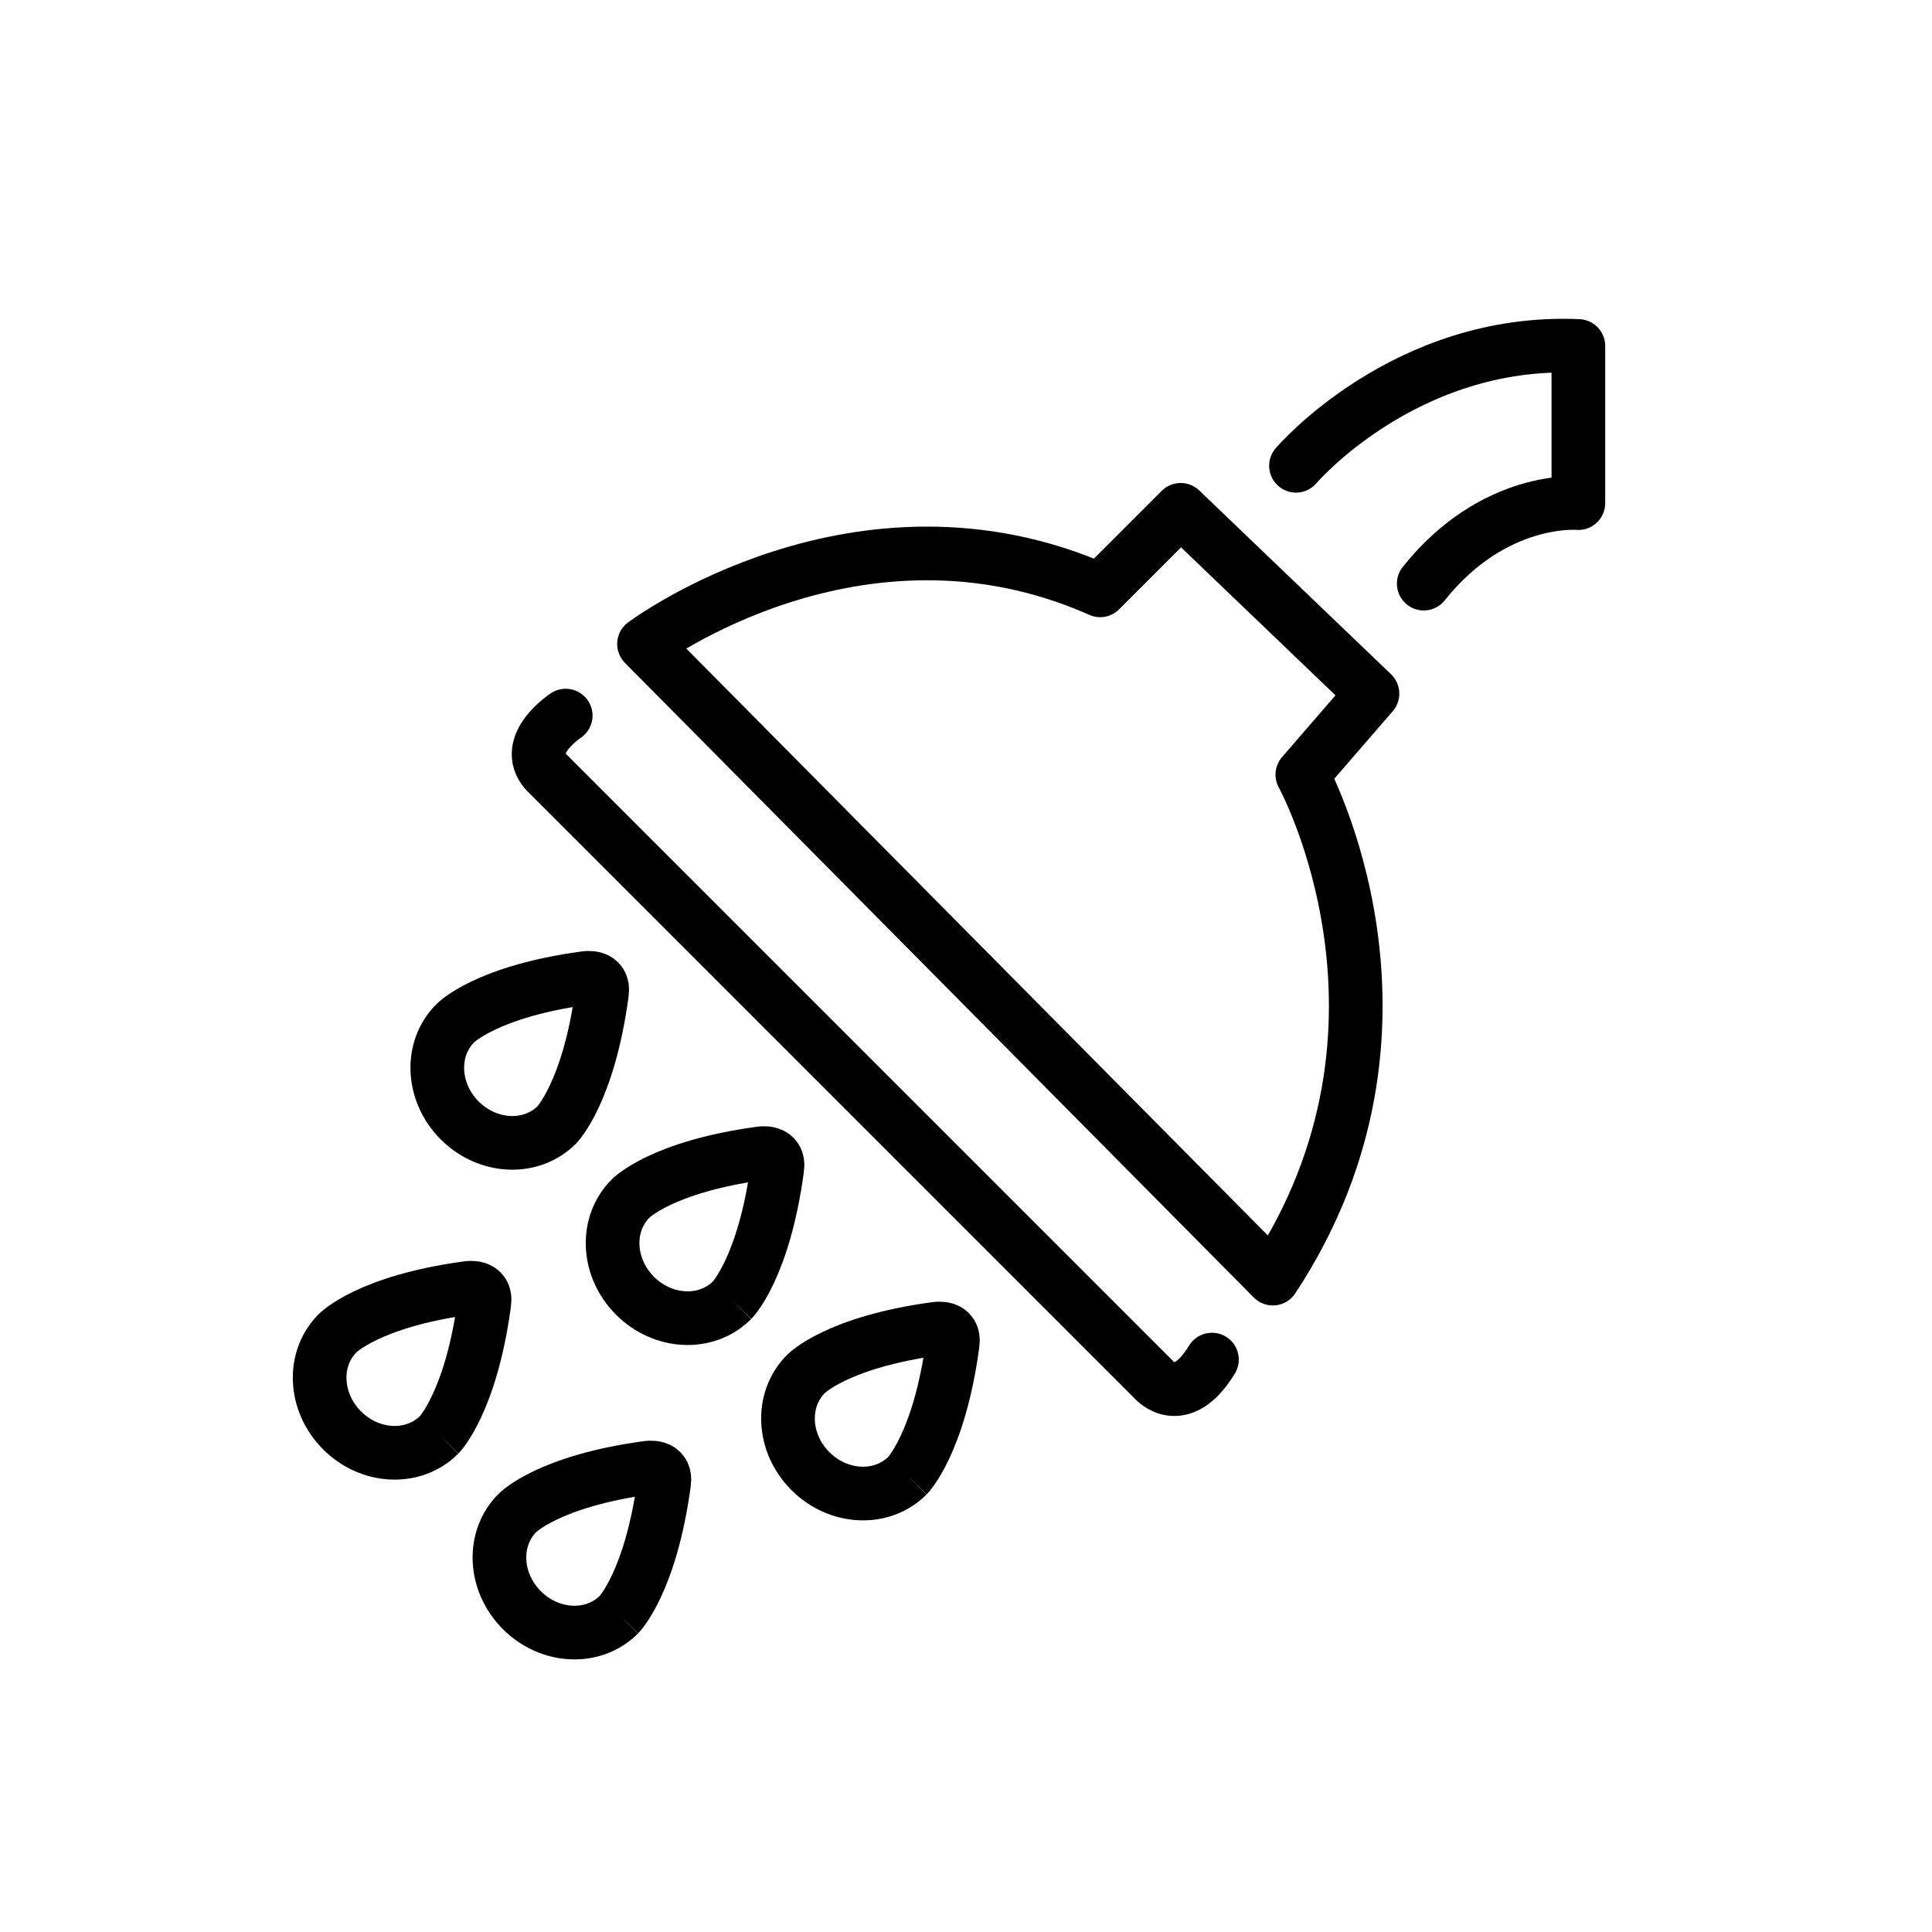
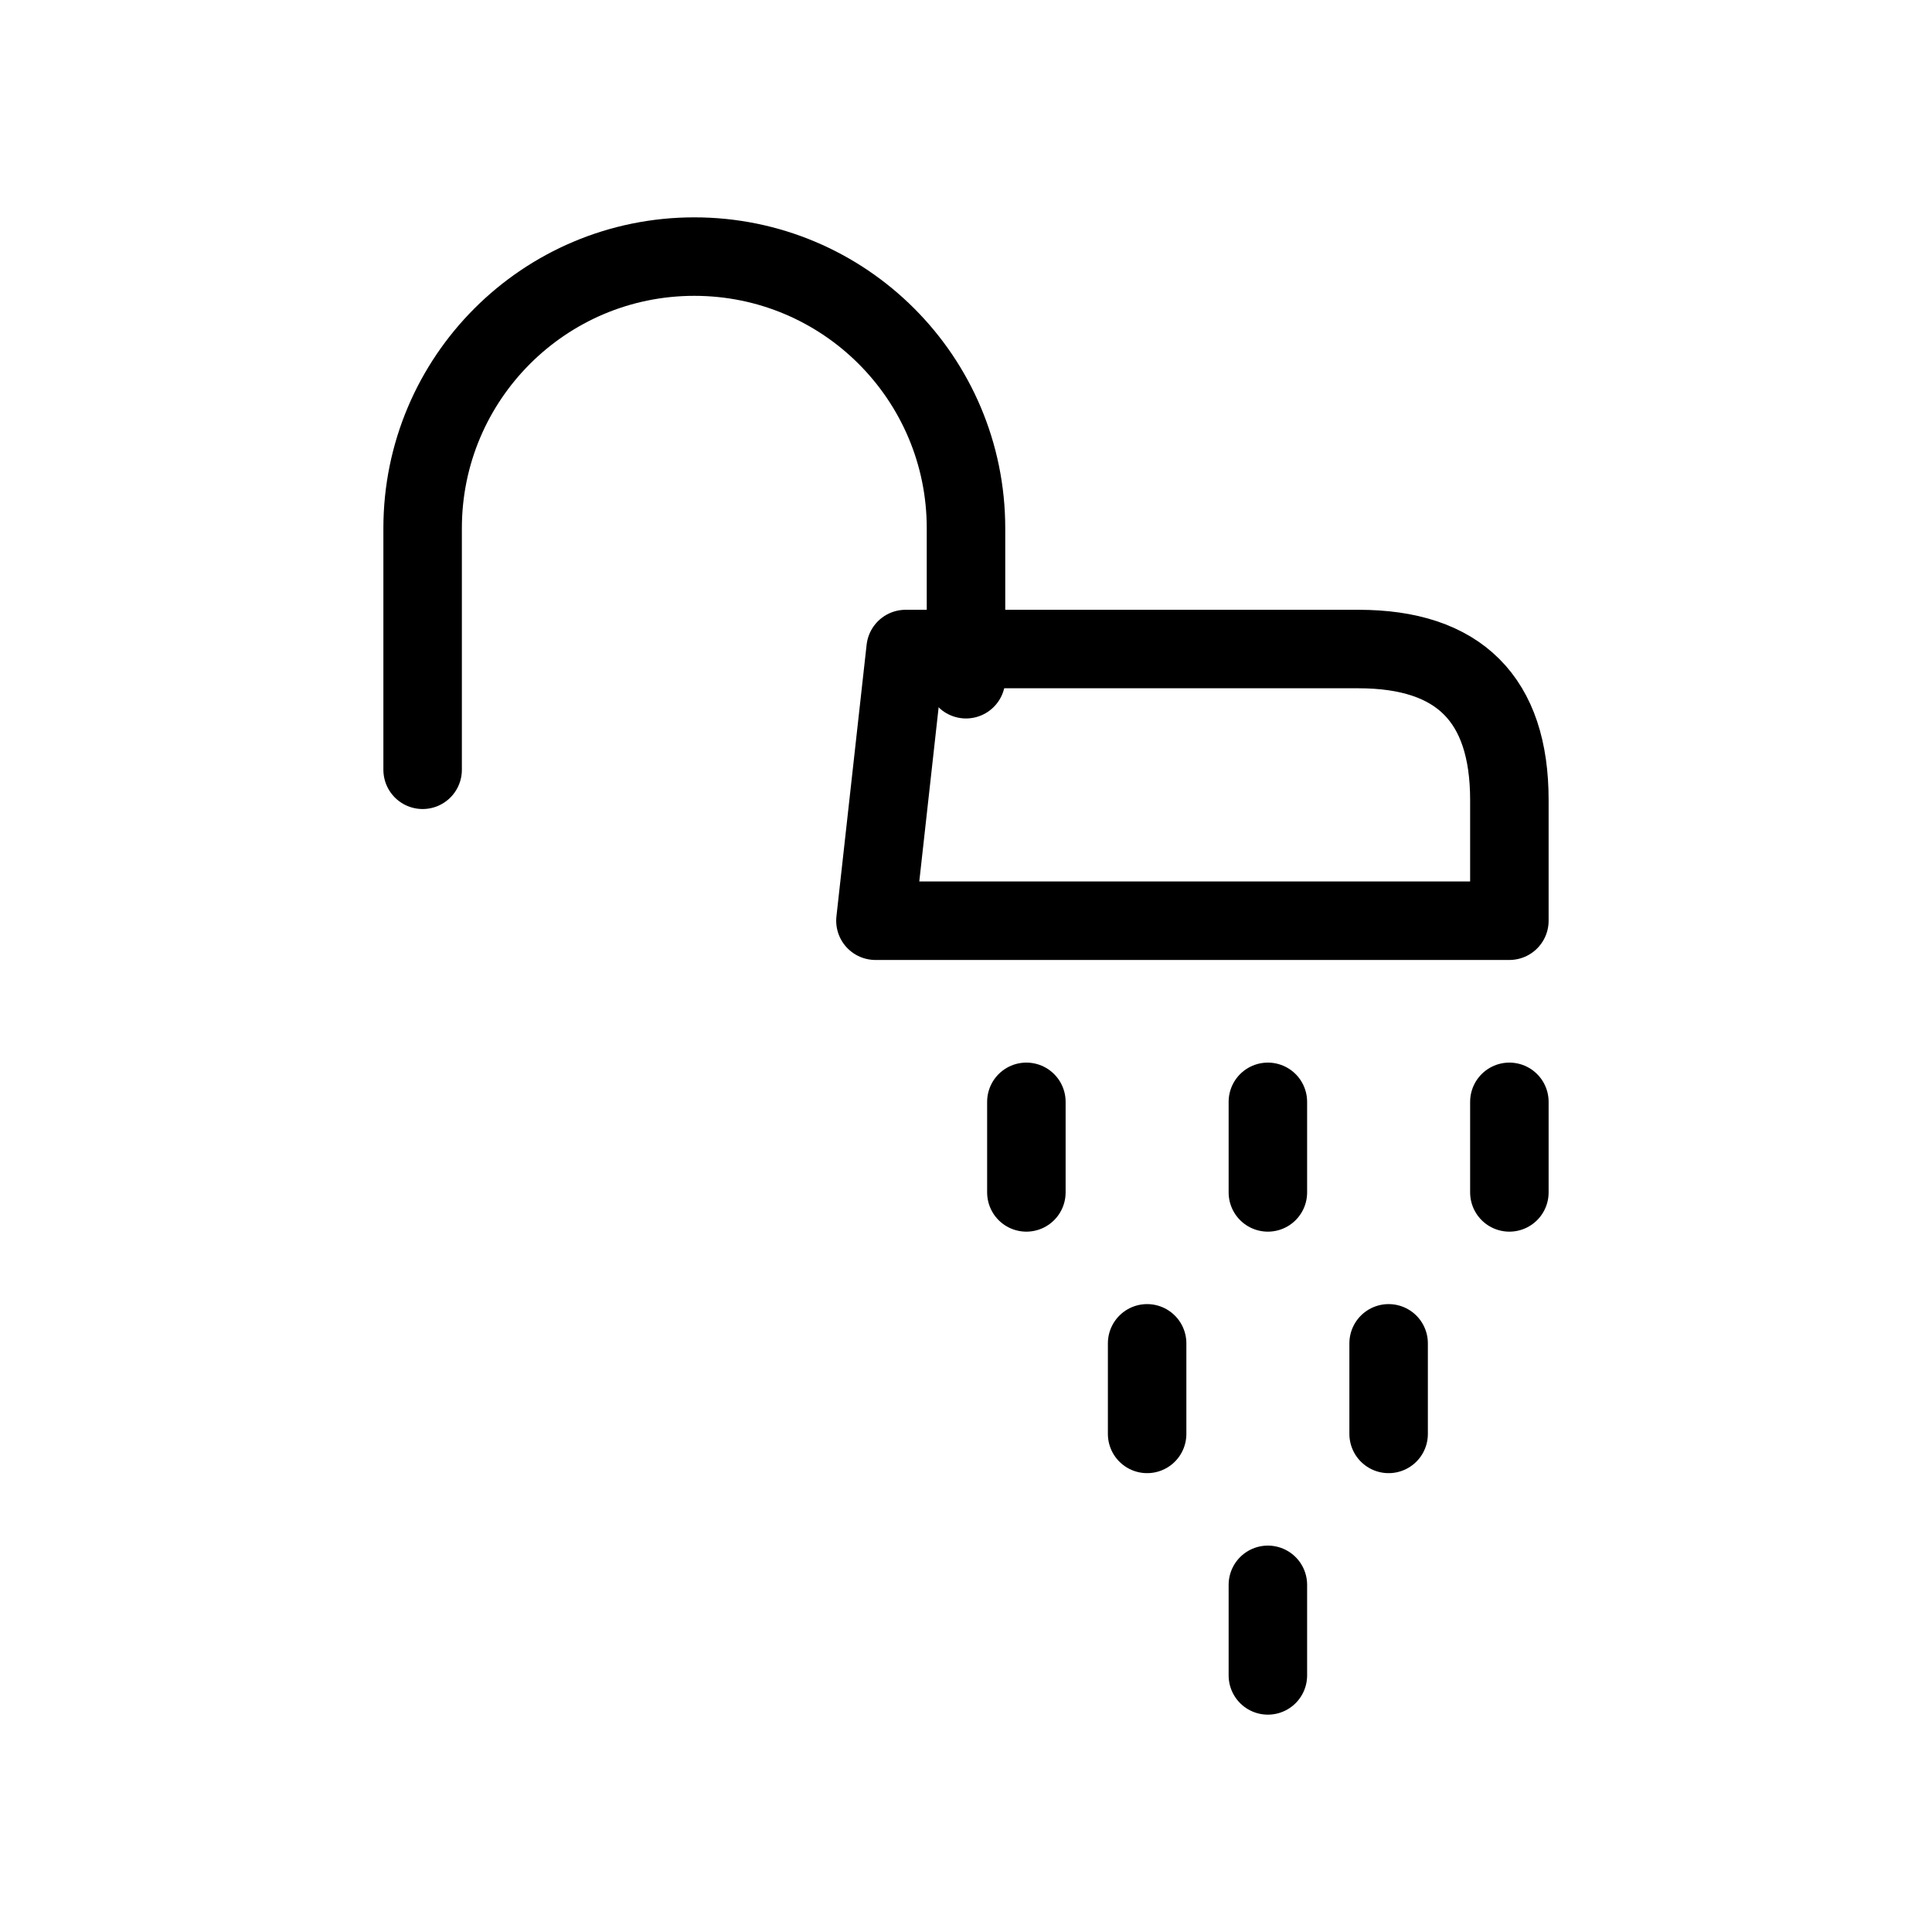
- <svg xmlns="http://www.w3.org/2000/svg" id="emoji" viewBox="0 0 72 72">
-   <g id="line">
-     <path fill="none" stroke="#000000" stroke-linecap="round" stroke-linejoin="round" stroke-miterlimit="10" stroke-width="2" d="M48.298,17.358c0,0,4.047-4.751,10.523-4.465v5.857c0,0-3.143-0.286-5.762,3" />
-     <path fill="none" stroke="#000000" stroke-linecap="round" stroke-linejoin="round" stroke-miterlimit="10" stroke-width="2" d="M21.082,26.668c0,0-1.631,1.068-0.75,2.083l22.667,22.667c0,0,1,1.167,2.167-0.75" />
-     <path fill="none" stroke="#000000" stroke-linecap="round" stroke-linejoin="round" stroke-miterlimit="10" stroke-width="2" d="M24,24c0,0,8-6,17-2l3-3l7.148,6.849l-2.613,3.019c0,0,5.139,9.326-1.1,18.782L24,24z" />
-     <path fill="none" stroke="#000000" stroke-linecap="round" stroke-linejoin="round" stroke-miterlimit="10" stroke-width="2" d="M20.751,41.921c-0.955,0.955-2.575,0.88-3.62-0.166s-1.119-2.667-0.164-3.622c0,0,1.14-1.181,4.835-1.683 c0,0,0.735-0.136,0.63,0.573C21.931,40.719,20.751,41.921,20.751,41.921" />
-     <path fill="none" stroke="#000000" stroke-miterlimit="10" stroke-width="2" d="M16.367,53.471 c-0.955,0.955-2.575,0.88-3.62-0.166c-1.045-1.045-1.119-2.667-0.164-3.622c0,0,1.14-1.181,4.835-1.683 c0,0,0.735-0.136,0.63,0.573C17.547,52.269,16.367,53.471,16.367,53.471" />
-     <path fill="none" stroke="#000000" stroke-miterlimit="10" stroke-width="2" d="M23.067,60.171 c-0.955,0.955-2.575,0.88-3.62-0.166s-1.119-2.667-0.164-3.622c0,0,1.14-1.181,4.835-1.683 c0,0,0.735-0.136,0.63,0.573C24.247,58.969,23.067,60.171,23.067,60.171" />
-     <path fill="none" stroke="#000000" stroke-miterlimit="10" stroke-width="2" d="M27.284,48.454 c-0.955,0.955-2.575,0.88-3.62-0.166c-1.045-1.045-1.119-2.667-0.164-3.622c0,0,1.14-1.181,4.835-1.683 c0,0,0.735-0.136,0.63,0.573C28.464,47.252,27.284,48.454,27.284,48.454" />
-     <path fill="none" stroke="#000000" stroke-miterlimit="10" stroke-width="2" d="M33.821,54.99 c-0.955,0.955-2.575,0.88-3.62-0.166c-1.045-1.045-1.119-2.667-0.164-3.622c0,0,1.14-1.181,4.835-1.683 c0,0,0.735-0.136,0.63,0.573C35.001,53.789,33.821,54.99,33.821,54.99" />
+ <svg xmlns="http://www.w3.org/2000/svg" viewBox="0 0 64 64" width="64" height="64">
+   <style>.ink{stroke:#000000;stroke-width:2.6;stroke-linecap:round;stroke-linejoin:round}.line{fill:none;stroke:#000000;stroke-width:2.6;stroke-linecap:round;stroke-linejoin:round}.leaf,.mint,.sage,.cream,.peach,.blue,.paper,.inkfill,.soft{fill:none}</style>
+   <g transform="translate(-1 -0.5) scale(1)">
+     <path class="line" d="M15 26V18a9 9 0 0 1 18 0v5" />
+     <path class="ink blue" d="M31 22h15q5 0 5 5v4H30z" />
+     <path class="line" d="M35 37v3m8-3v3m8-3v3m-12 5v3m8-3v3m-4 5v3" />
  </g>
</svg>
